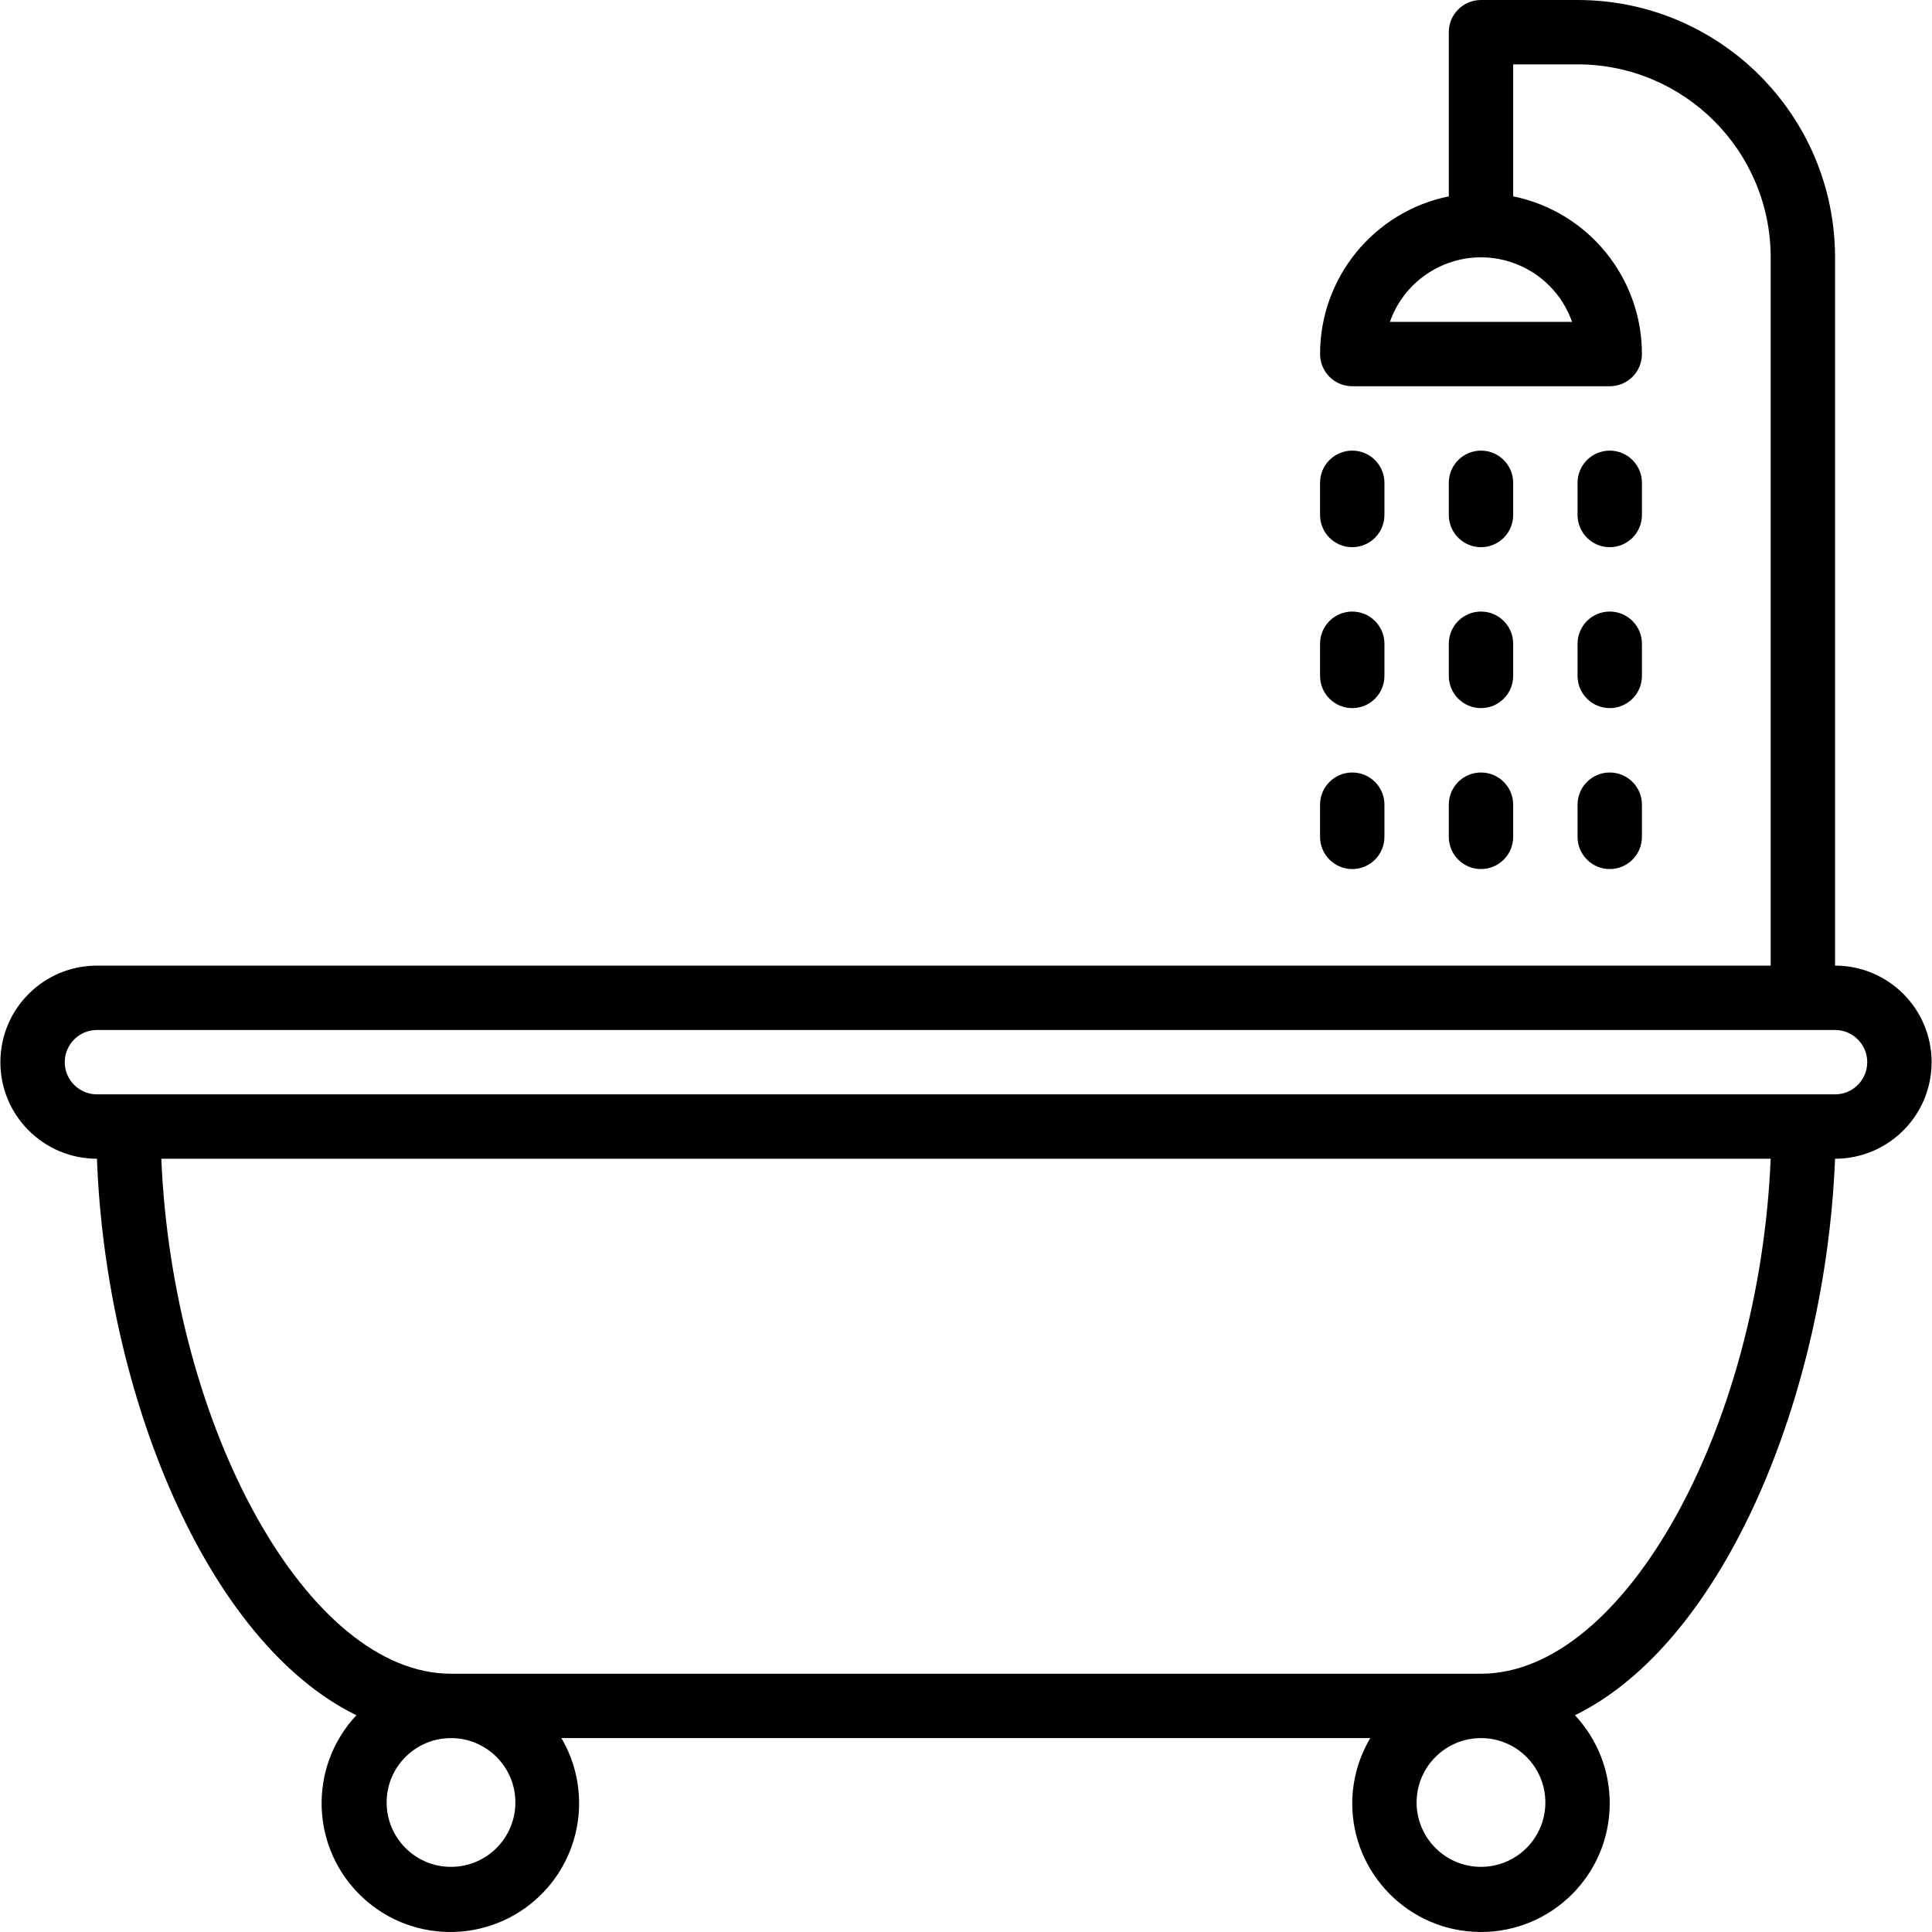
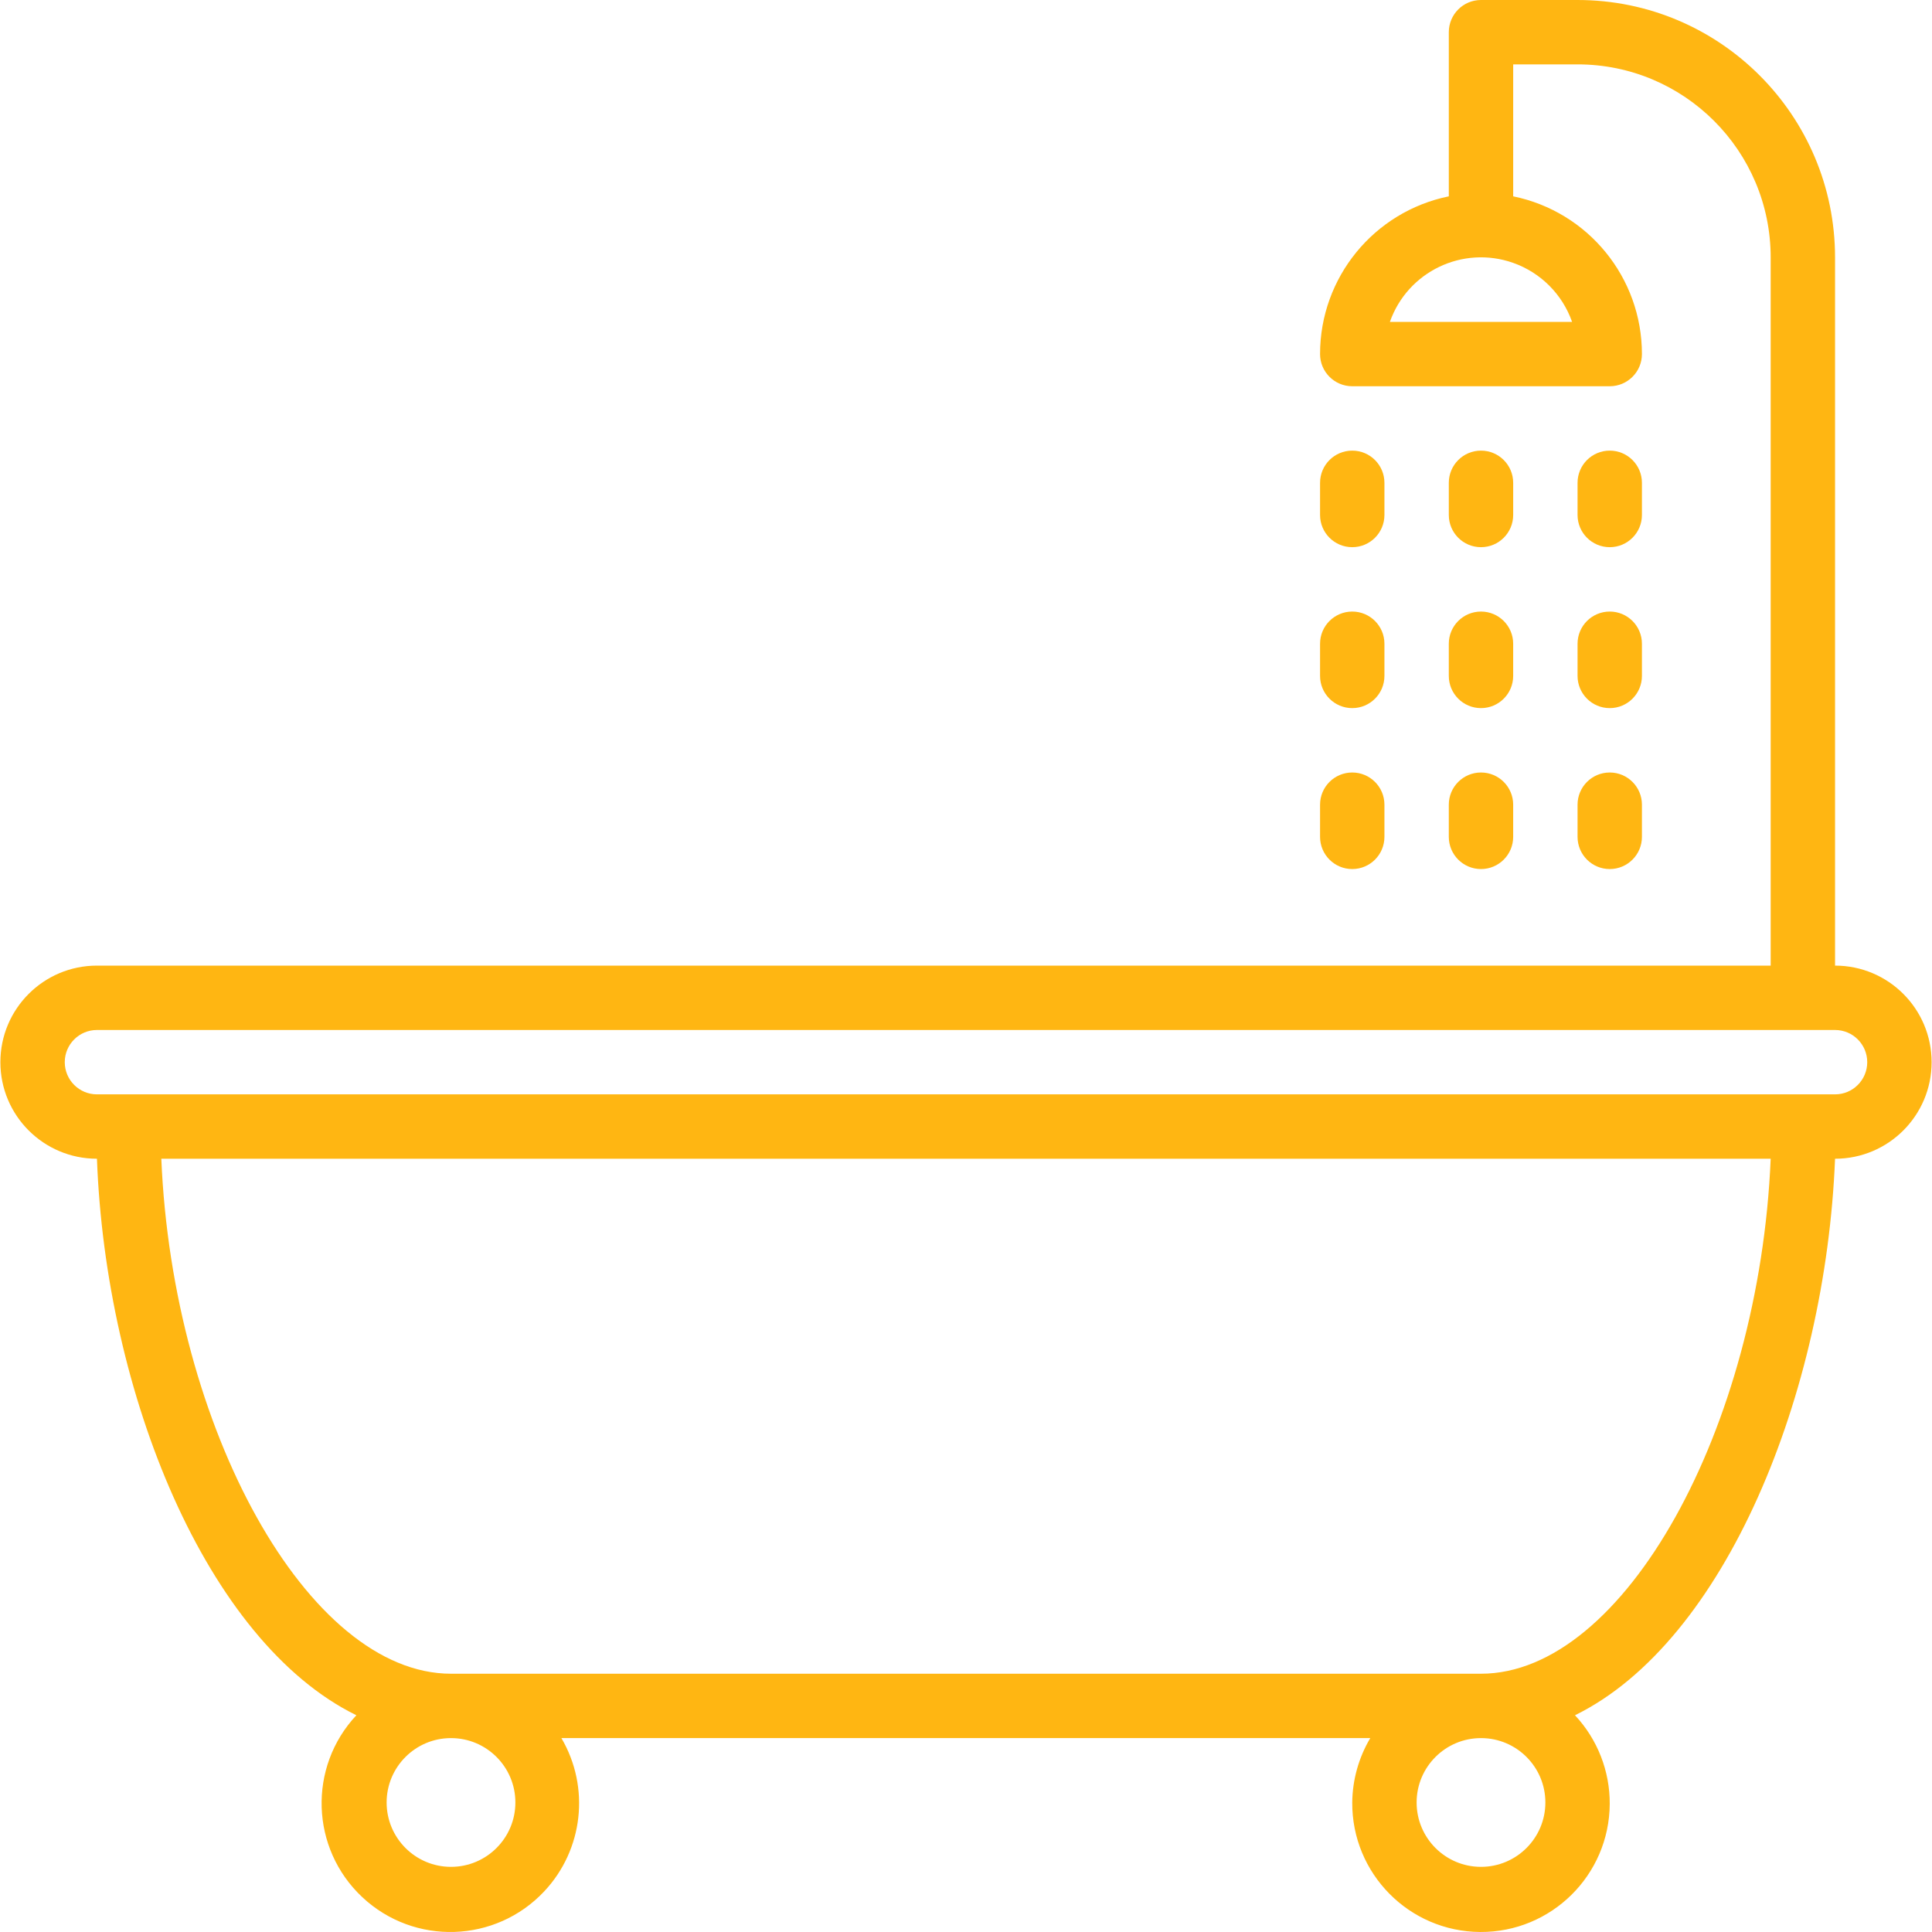
- <svg xmlns="http://www.w3.org/2000/svg" version="1.1" id="Layer_1" x="0px" y="0px" viewBox="0 0 512.205 512.205" style="enable-background:new 0 0 512.205 512.205;" xml:space="preserve">
+ <svg xmlns="http://www.w3.org/2000/svg" version="1.1" id="Layer_1" fill="#ffb612" x="0px" y="0px" viewBox="0 0 512.205 512.205" style="enable-background:new 0 0 512.205 512.205;" xml:space="preserve">
  <g>
    <g>
      <g>
        <path d="M486.502,256V68.267C486.502,30.564,455.938,0,418.236,0h-25.6c-4.713,0-8.533,3.82-8.533,8.533v43.52     c-19.868,4.056-34.137,21.535-34.133,41.813c0,4.713,3.82,8.533,8.533,8.533h68.267c4.713,0,8.533-3.82,8.533-8.533     c0.004-20.278-14.265-37.758-34.133-41.813V17.067h17.067c28.277,0,51.2,22.923,51.2,51.2V256H25.702     c-14.138,0-25.6,11.462-25.6,25.6c0,14.138,11.461,25.6,25.6,25.6c2.304,62.123,28.928,128,68.779,147.541     c-12.885,13.761-12.174,35.361,1.586,48.246c13.761,12.885,35.361,12.174,48.246-1.586c10.335-11.037,12.176-27.559,4.525-40.601     h214.443c-3.068,5.169-4.716,11.056-4.779,17.067c-0.112,18.851,15.079,34.223,33.93,34.335     c18.851,0.112,34.223-15.079,34.335-33.93c0.052-8.733-3.246-17.154-9.215-23.53c39.851-19.541,66.475-85.419,68.949-147.541     c14.138,0,25.6-11.462,25.6-25.6C512.102,267.462,500.641,256,486.502,256z M416.785,85.333h-48.299     c4.692-13.337,19.307-20.346,32.645-15.654C408.452,72.255,414.21,78.012,416.785,85.333z M119.569,494.933     c-9.426,0-17.067-7.641-17.067-17.067s7.641-17.067,17.067-17.067s17.067,7.641,17.067,17.067S128.995,494.933,119.569,494.933z      M392.636,494.933c-9.426,0-17.067-7.641-17.067-17.067s7.641-17.067,17.067-17.067c9.426,0,17.067,7.641,17.067,17.067     S402.061,494.933,392.636,494.933z M392.636,443.733H119.569c-37.973,0-73.813-65.195-76.8-136.533h426.667     C466.449,378.539,430.609,443.733,392.636,443.733z M486.502,290.133h-460.8c-4.713,0-8.533-3.82-8.533-8.533     s3.82-8.533,8.533-8.533h460.8c4.713,0,8.533,3.821,8.533,8.533S491.215,290.133,486.502,290.133z" />
        <path d="M392.636,145.067c4.713,0,8.533-3.82,8.533-8.533V128c0-4.713-3.821-8.533-8.533-8.533c-4.713,0-8.533,3.82-8.533,8.533     v8.533C384.102,141.246,387.923,145.067,392.636,145.067z" />
        <path d="M384.102,179.2c0,4.713,3.821,8.533,8.533,8.533c4.713,0,8.533-3.82,8.533-8.533v-8.533c0-4.713-3.821-8.533-8.533-8.533     c-4.713,0-8.533,3.82-8.533,8.533V179.2z" />
        <path d="M384.102,221.867c0,4.713,3.821,8.533,8.533,8.533c4.713,0,8.533-3.82,8.533-8.533v-8.533     c0-4.713-3.821-8.533-8.533-8.533c-4.713,0-8.533,3.821-8.533,8.533V221.867z" />
        <path d="M358.502,145.067c4.713,0,8.533-3.82,8.533-8.533V128c0-4.713-3.82-8.533-8.533-8.533s-8.533,3.82-8.533,8.533v8.533     C349.969,141.246,353.789,145.067,358.502,145.067z" />
        <path d="M358.502,187.733c4.713,0,8.533-3.82,8.533-8.533v-8.533c0-4.713-3.82-8.533-8.533-8.533s-8.533,3.82-8.533,8.533v8.533     C349.969,183.913,353.789,187.733,358.502,187.733z" />
        <path d="M358.502,230.4c4.713,0,8.533-3.82,8.533-8.533v-8.533c0-4.713-3.82-8.533-8.533-8.533s-8.533,3.821-8.533,8.533v8.533     C349.969,226.58,353.789,230.4,358.502,230.4z" />
        <path d="M426.769,145.067c4.713,0,8.533-3.82,8.533-8.533V128c0-4.713-3.82-8.533-8.533-8.533s-8.533,3.82-8.533,8.533v8.533     C418.236,141.246,422.056,145.067,426.769,145.067z" />
        <path d="M418.236,179.2c0,4.713,3.82,8.533,8.533,8.533s8.533-3.82,8.533-8.533v-8.533c0-4.713-3.82-8.533-8.533-8.533     s-8.533,3.82-8.533,8.533V179.2z" />
        <path d="M418.236,221.867c0,4.713,3.82,8.533,8.533,8.533s8.533-3.82,8.533-8.533v-8.533c0-4.713-3.82-8.533-8.533-8.533     s-8.533,3.821-8.533,8.533V221.867z" />
      </g>
    </g>
  </g>
  <g>
</g>
  <g>
</g>
  <g>
</g>
  <g>
</g>
  <g>
</g>
  <g>
</g>
  <g>
</g>
  <g>
</g>
  <g>
</g>
  <g>
</g>
  <g>
</g>
  <g>
</g>
  <g>
</g>
  <g>
</g>
  <g>
</g>
</svg>
